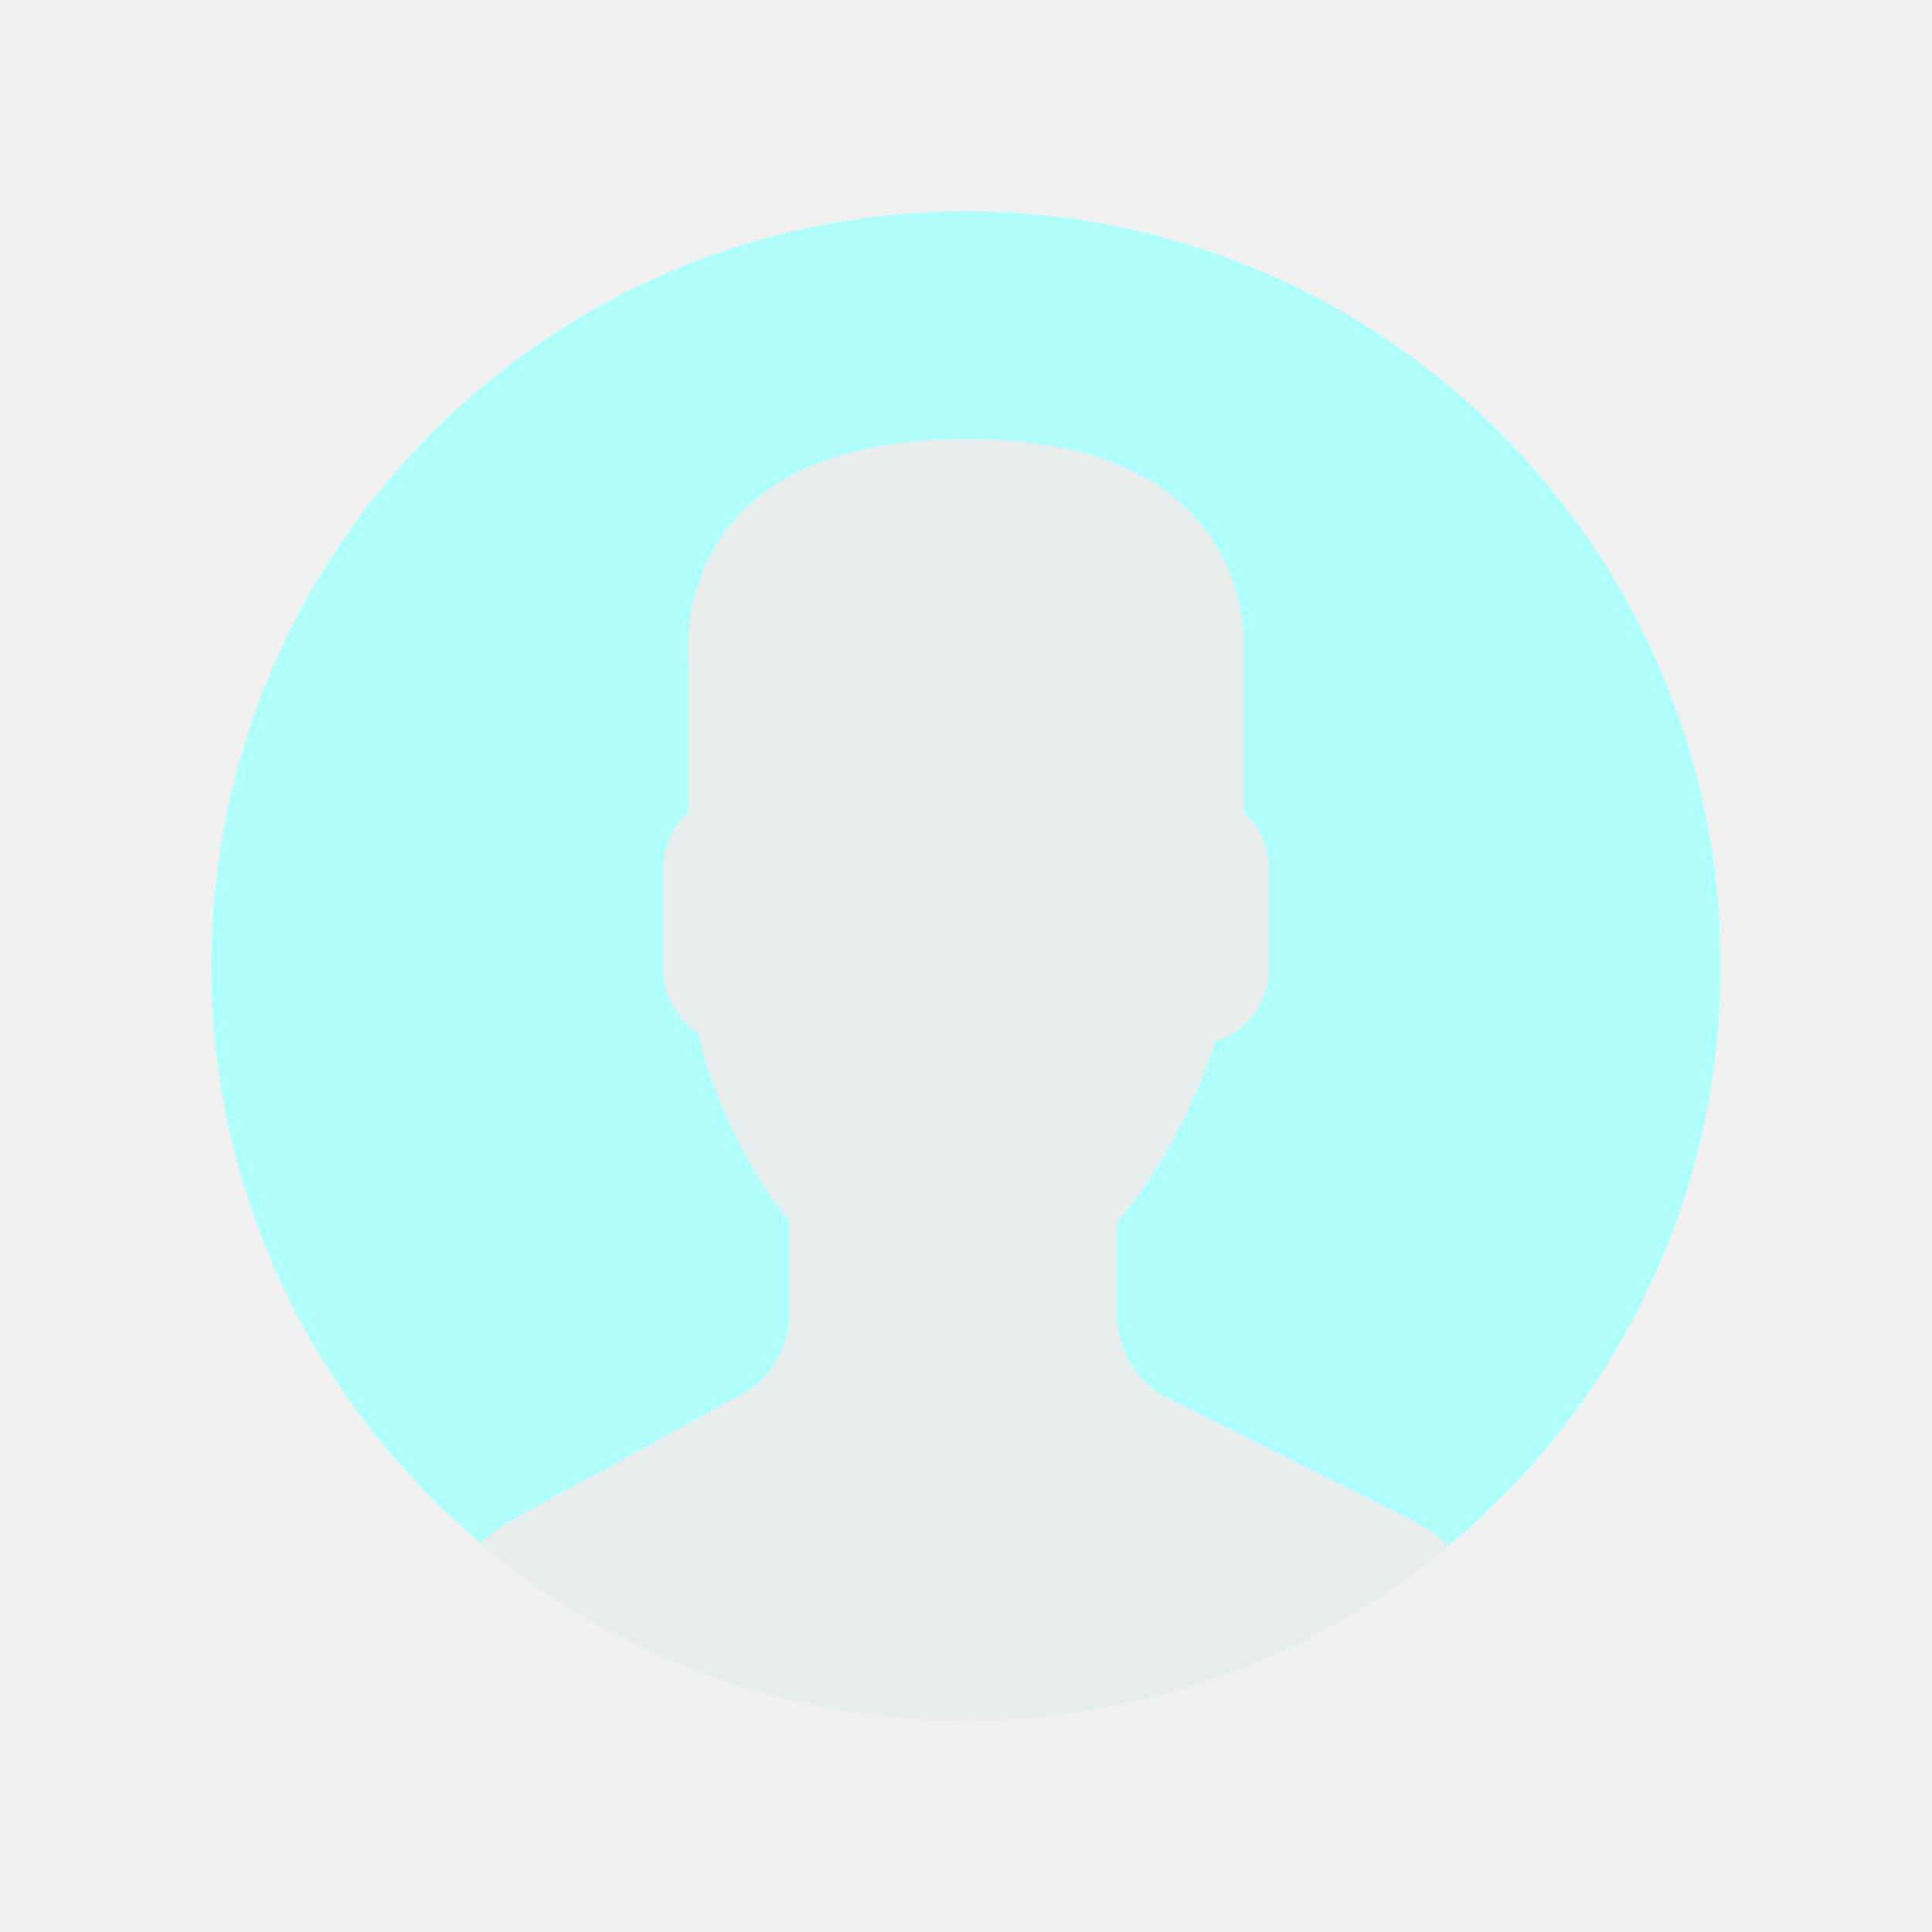
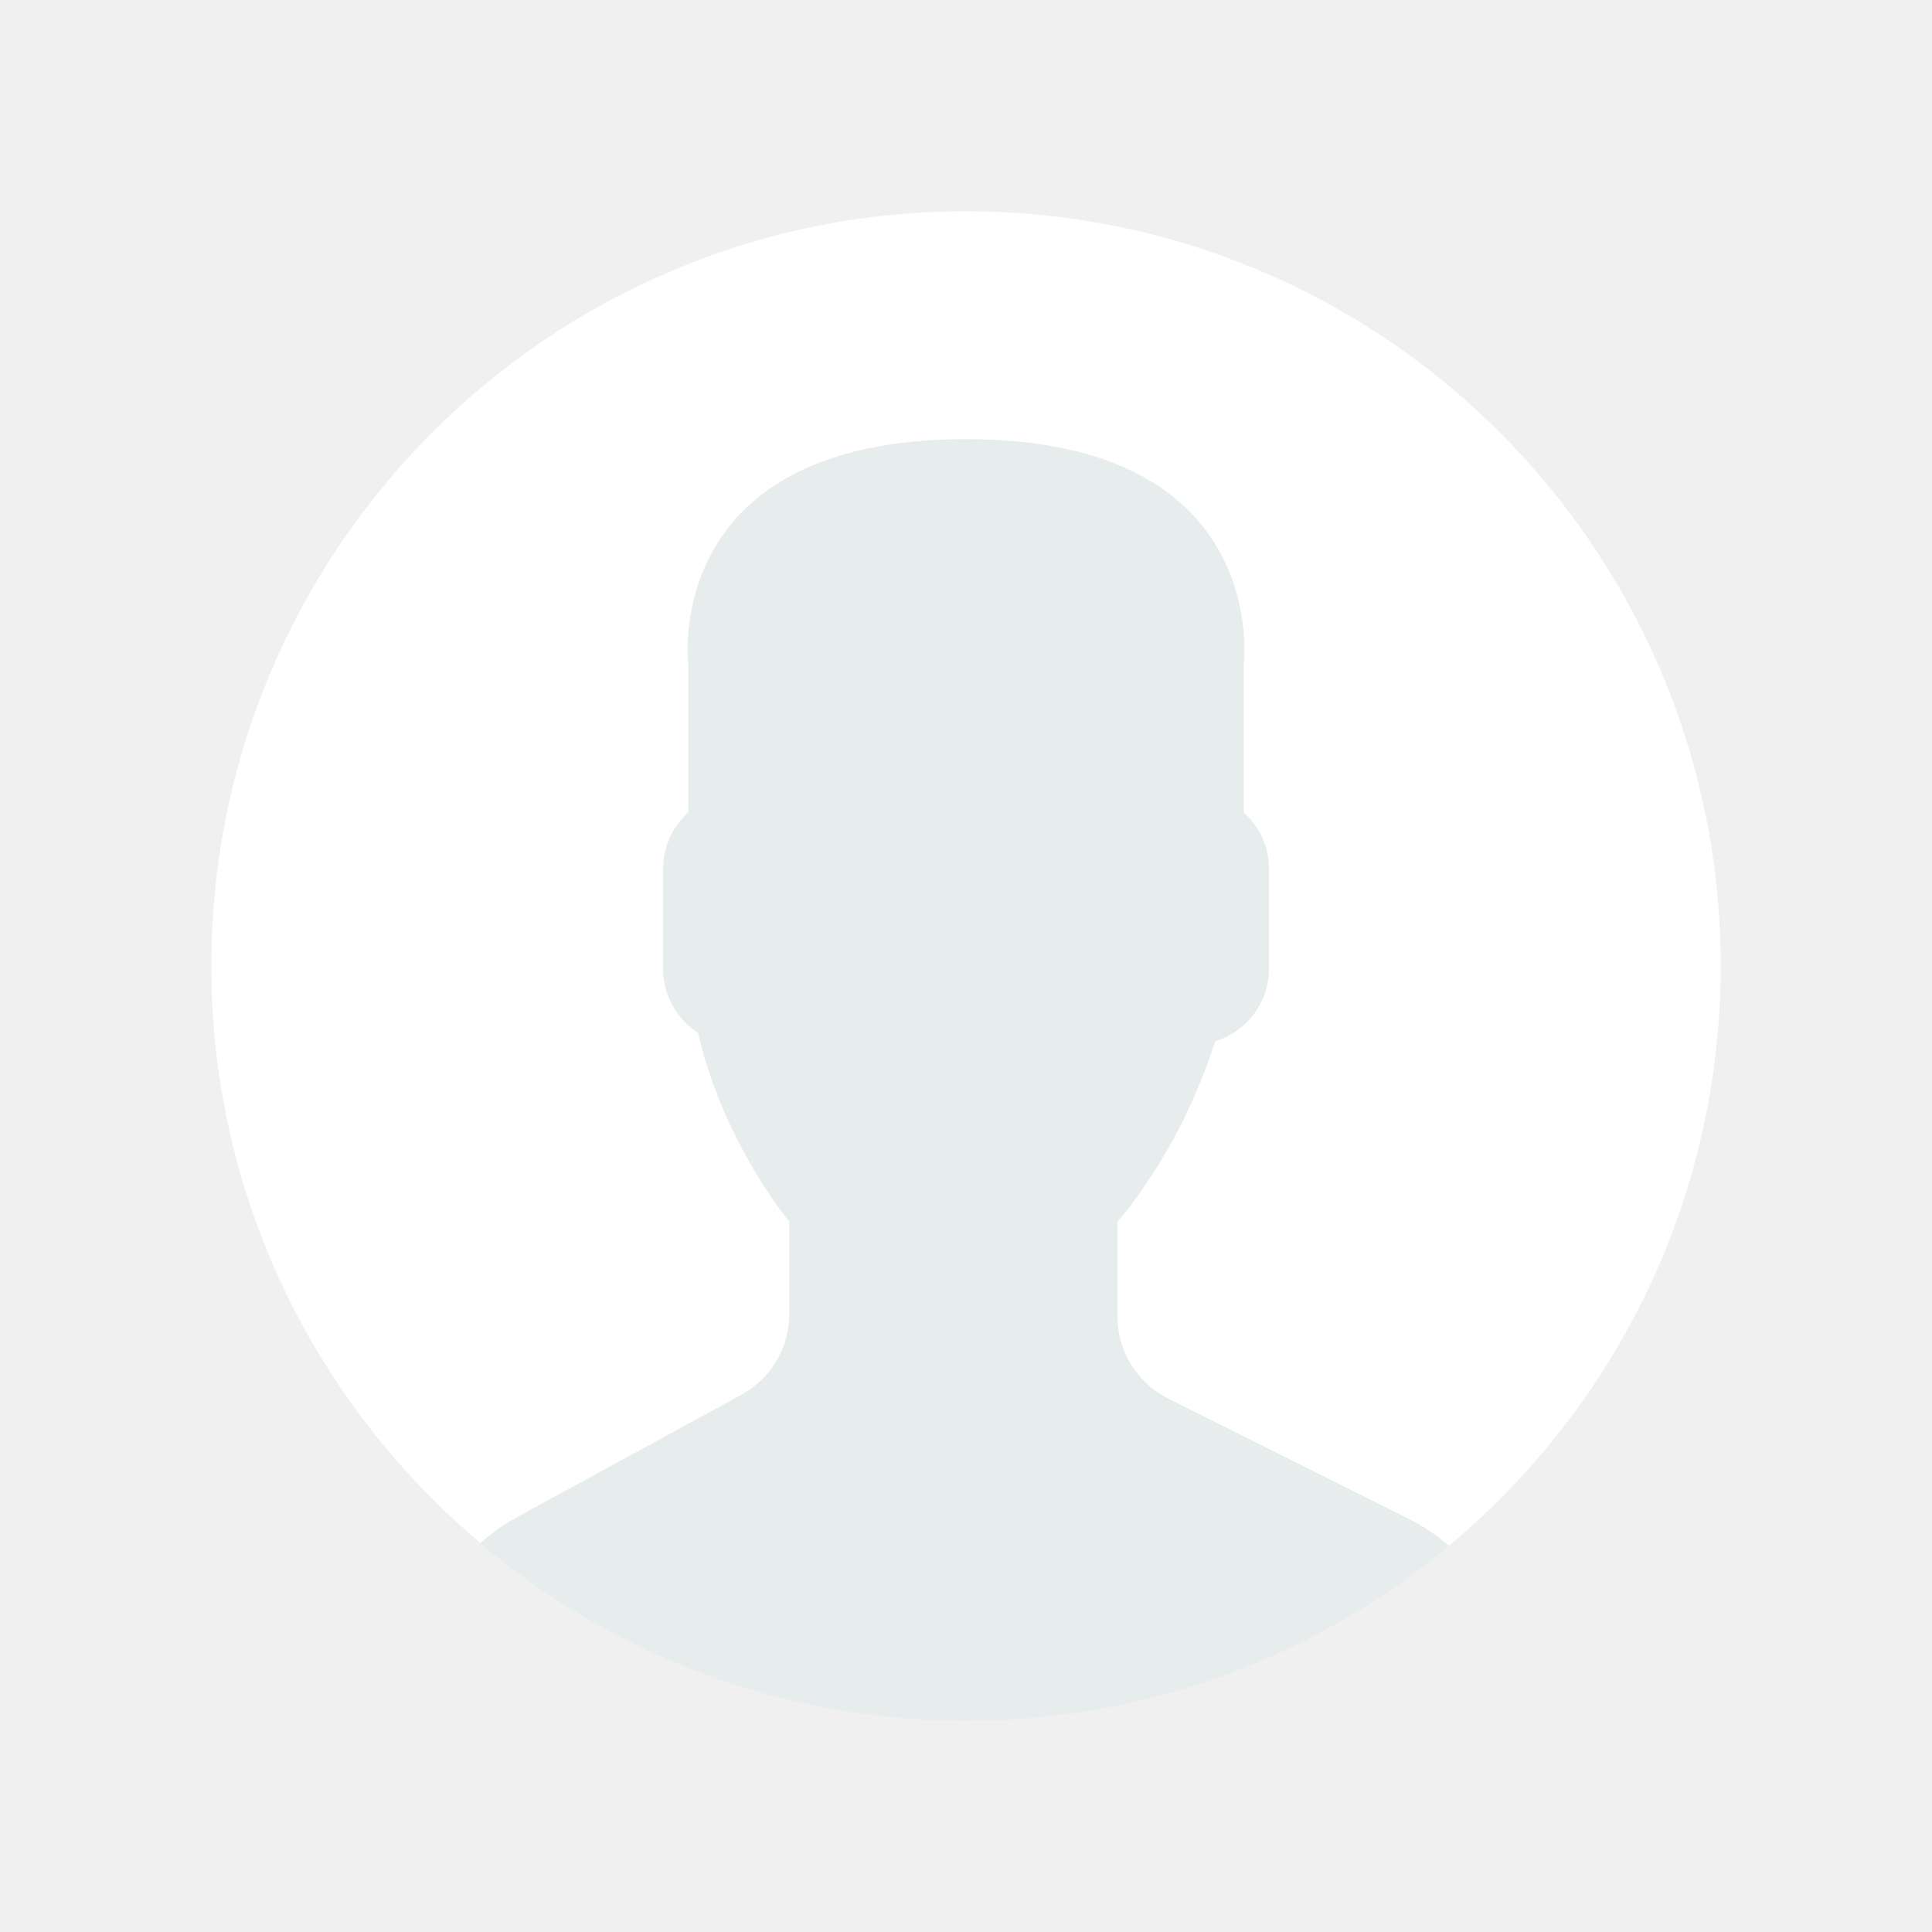
<svg xmlns="http://www.w3.org/2000/svg" version="1.1" id="Capa_1" x="0px" y="0px" viewBox="0 0 512 512" xml:space="preserve" width="512" height="512">
  <defs id="defs41" />
  <g id="g847" transform="matrix(7.547461,0,0,7.547461,55.99961,55.99209)" style="stroke-width:0.132">
    <path id="path2" d="m 18.613,41.552 -7.907,4.313 C 10.242,46.118 9.825,46.429 9.437,46.768 14.047,50.655 19.998,53 26.5,53 32.954,53 38.867,50.69 43.464,46.856 43.04,46.498 42.58,46.176 42.07,45.922 l -8.467,-4.233 c -1.094,-0.547 -1.785,-1.665 -1.785,-2.888 v -3.322 c 0.238,-0.271 0.51,-0.619 0.801,-1.03 1.154,-1.63 2.027,-3.423 2.632,-5.304 1.086,-0.335 1.886,-1.338 1.886,-2.53 v -3.546 c 0,-0.78 -0.347,-1.477 -0.886,-1.965 v -5.126 c 0,0 1.053,-7.977 -9.75,-7.977 -10.803,0 -9.75,7.977 -9.75,7.977 v 5.126 c -0.54,0.488 -0.886,1.185 -0.886,1.965 v 3.546 c 0,0.934 0.491,1.756 1.226,2.231 0.886,3.857 3.206,6.633 3.206,6.633 v 3.24 c -0.001,1.18 -0.647,2.267 -1.684,2.833 z" style="fill:#e7eced;stroke-width:0.018" />
-     <g style="fill:#b0ffff;fill-opacity:1;stroke-width:0.132" id="g6">
-       <path id="path4" d="M 26.953,0.004 C 12.32,-0.246 0.254,11.414 0.004,26.047 -0.138,34.344 3.56,41.801 9.448,46.76 c 0.385,-0.336 0.798,-0.644 1.257,-0.894 l 7.907,-4.313 c 1.037,-0.566 1.683,-1.653 1.683,-2.835 v -3.24 c 0,0 -2.321,-2.776 -3.206,-6.633 -0.734,-0.475 -1.226,-1.296 -1.226,-2.231 v -3.546 c 0,-0.78 0.347,-1.477 0.886,-1.965 v -5.126 c 0,0 -1.053,-7.977 9.75,-7.977 10.803,0 9.75,7.977 9.75,7.977 v 5.126 c 0.54,0.488 0.886,1.185 0.886,1.965 v 3.546 c 0,1.192 -0.8,2.195 -1.886,2.53 -0.605,1.881 -1.478,3.674 -2.632,5.304 -0.291,0.411 -0.563,0.759 -0.801,1.03 V 38.8 c 0,1.223 0.691,2.342 1.785,2.888 l 8.467,4.233 c 0.508,0.254 0.967,0.575 1.39,0.932 5.71,-4.762 9.399,-11.882 9.536,-19.9 C 53.246,12.32 41.587,0.254 26.953,0.004 Z" style="fill:#b0ffff;fill-opacity:1;stroke-width:0.132" />
+     <g style="fill:#FFFFFF;fill-opacity:1;stroke-width:0.132" id="g6">
+       <path id="path4" d="M 26.953,0.004 C 12.32,-0.246 0.254,11.414 0.004,26.047 -0.138,34.344 3.56,41.801 9.448,46.76 c 0.385,-0.336 0.798,-0.644 1.257,-0.894 l 7.907,-4.313 c 1.037,-0.566 1.683,-1.653 1.683,-2.835 v -3.24 c 0,0 -2.321,-2.776 -3.206,-6.633 -0.734,-0.475 -1.226,-1.296 -1.226,-2.231 v -3.546 c 0,-0.78 0.347,-1.477 0.886,-1.965 v -5.126 c 0,0 -1.053,-7.977 9.75,-7.977 10.803,0 9.75,7.977 9.75,7.977 v 5.126 c 0.54,0.488 0.886,1.185 0.886,1.965 v 3.546 c 0,1.192 -0.8,2.195 -1.886,2.53 -0.605,1.881 -1.478,3.674 -2.632,5.304 -0.291,0.411 -0.563,0.759 -0.801,1.03 V 38.8 c 0,1.223 0.691,2.342 1.785,2.888 l 8.467,4.233 c 0.508,0.254 0.967,0.575 1.39,0.932 5.71,-4.762 9.399,-11.882 9.536,-19.9 C 53.246,12.32 41.587,0.254 26.953,0.004 Z" style="fill:#FFFFFF;fill-opacity:1;stroke-width:0.132" />
    </g>
    <g id="g8" style="stroke-width:0.132" />
    <g id="g10" style="stroke-width:0.132" />
    <g id="g12" style="stroke-width:0.132" />
    <g id="g14" style="stroke-width:0.132" />
    <g id="g16" style="stroke-width:0.132" />
    <g id="g18" style="stroke-width:0.132" />
    <g id="g20" style="stroke-width:0.132" />
    <g id="g22" style="stroke-width:0.132" />
    <g id="g24" style="stroke-width:0.132" />
    <g id="g26" style="stroke-width:0.132" />
    <g id="g28" style="stroke-width:0.132" />
    <g id="g30" style="stroke-width:0.132" />
    <g id="g32" style="stroke-width:0.132" />
    <g id="g34" style="stroke-width:0.132" />
    <g id="g36" style="stroke-width:0.132" />
  </g>
</svg>
